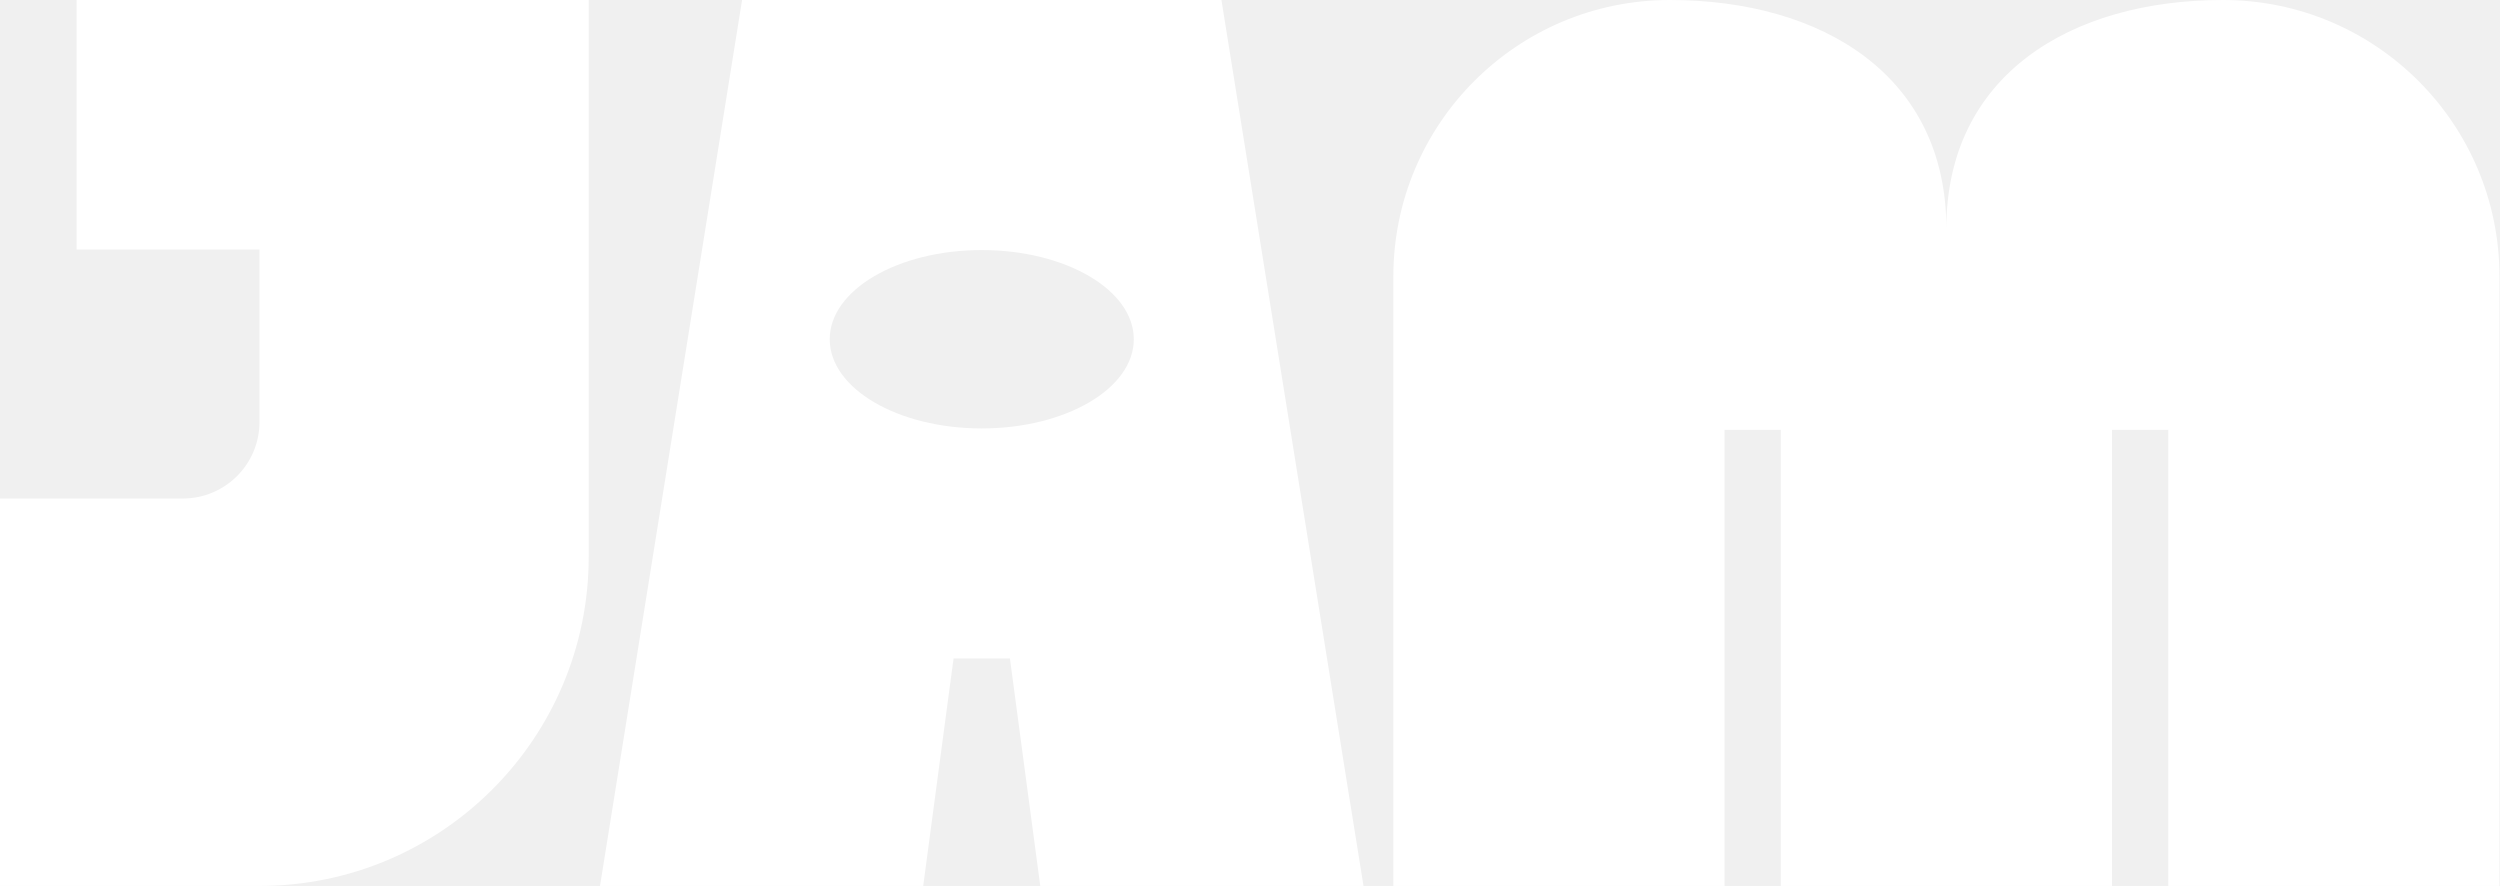
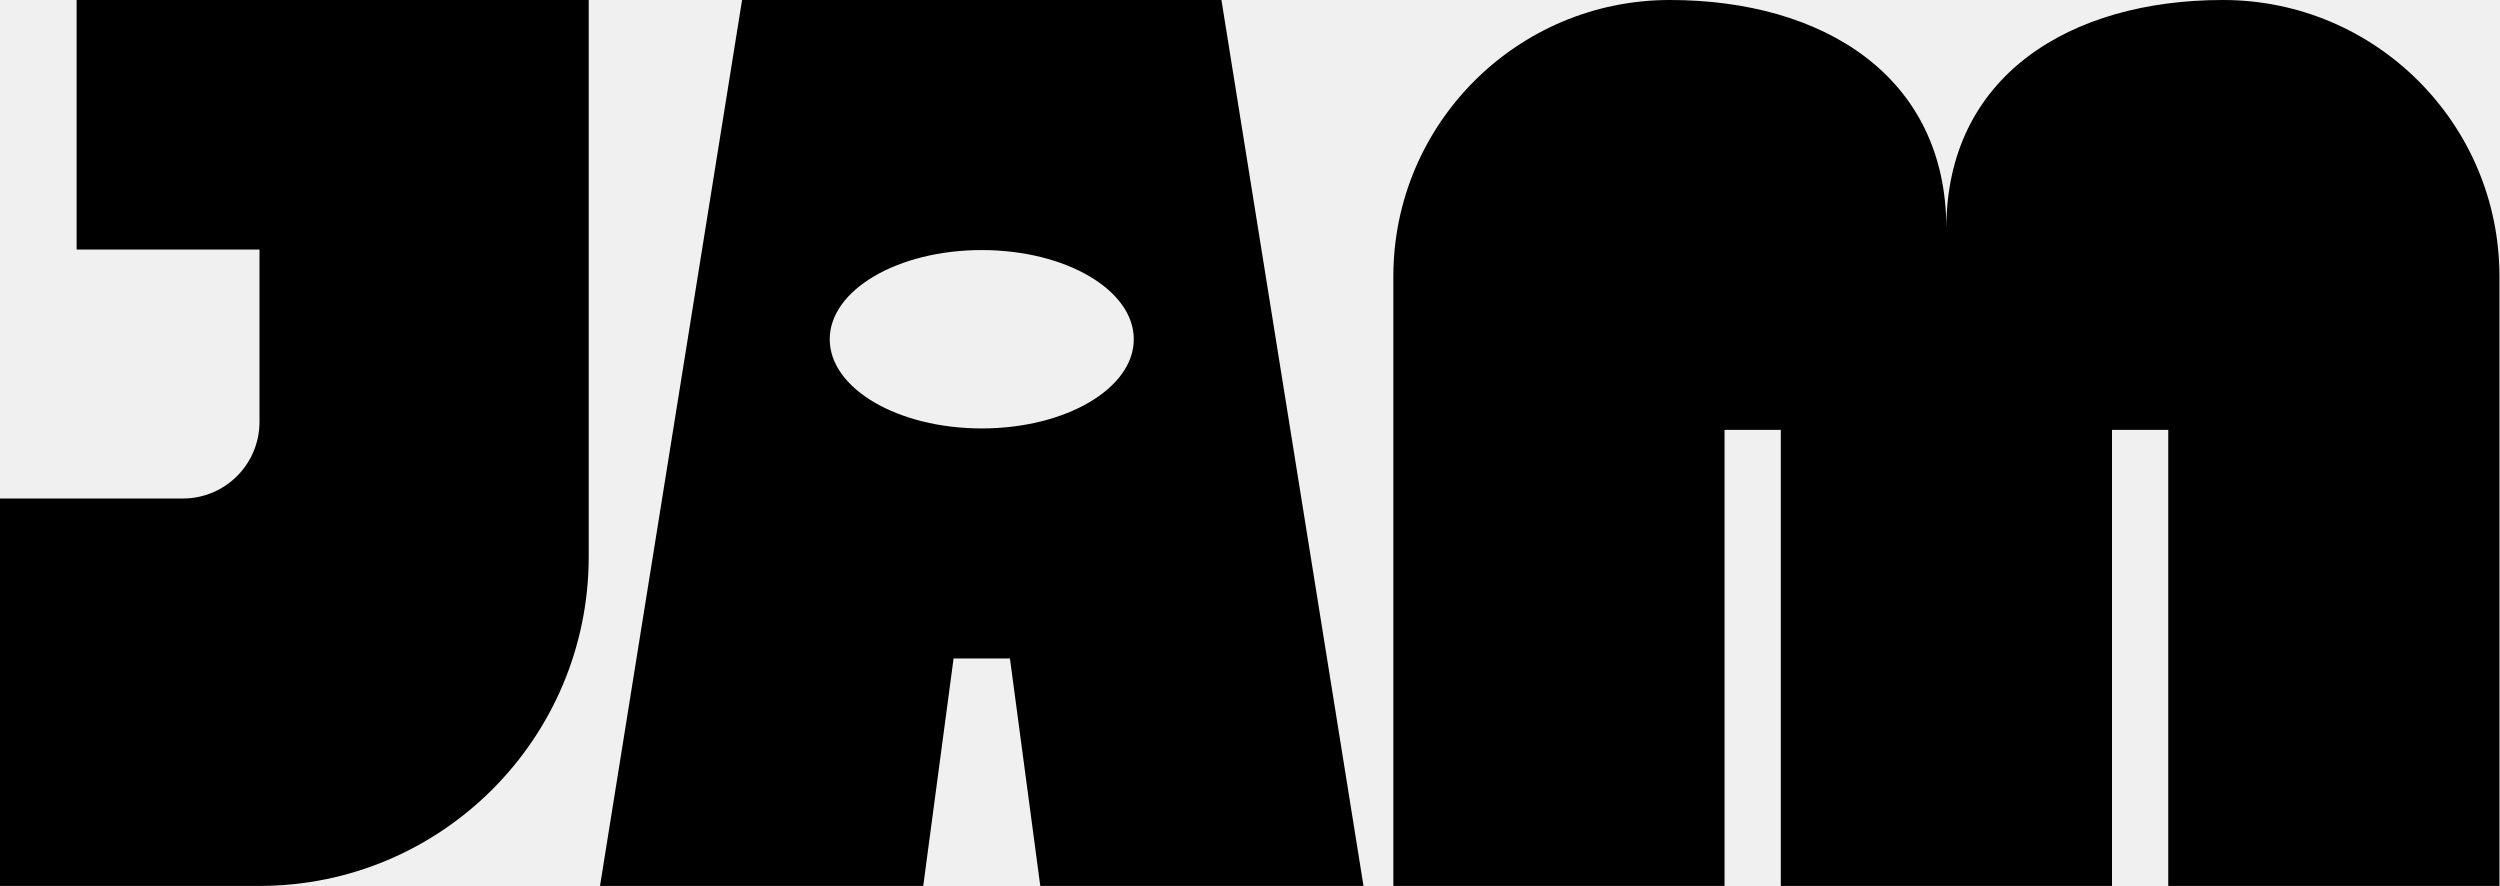
<svg xmlns="http://www.w3.org/2000/svg" width="3818" height="1353" viewBox="0 0 3818 1353" fill="none">
-   <path d="M3394.73 0C3161.53 0 2972.46 115.66 2972.46 348.924C2972.46 115.744 2783.39 0 2550.19 0C2316.99 0 2127.92 189.046 2127.92 422.226V1353H2633.73V656.505H2719.64V1353H3225.45V656.505H3311.36V1353H3817.17V422.226C3817.17 189.046 3628.1 0 3394.9 0H3394.73Z" fill="#fff" />
-   <path d="M1542.38 1005.6L1588.71 1353H2082.35L1865.38 0H1133.3L916.327 1353H1409.96L1456.3 1005.6H1542.46H1542.38ZM1499.34 654.307C1371.07 654.307 1267.15 593.348 1267.15 518.102C1267.15 442.855 1371.15 381.897 1499.34 381.897C1627.61 381.897 1731.53 442.855 1731.53 518.102C1731.53 593.348 1627.52 654.307 1499.34 654.307Z" fill="#fff" />
-   <path d="M899.078 0H117.025V381.052H396.311V644.245C396.311 708.924 343.887 761.343 279.202 761.343H0V1353H396.227C673.907 1353 899.078 1127.94 899.078 850.201V0Z" fill="#fff" />
+   <path d="M3394.73 0C3161.53 0 2972.46 115.66 2972.46 348.924C2972.46 115.744 2783.39 0 2550.19 0C2316.99 0 2127.92 189.046 2127.92 422.226V1353H2633.73V656.505H2719.64V1353H3225.45V656.505H3311.36V1353H3817.17V422.226C3817.17 189.046 3628.1 0 3394.9 0H3394.73Z" fill="black" />
+   <path d="M1542.38 1005.6L1588.71 1353H2082.35L1865.38 0H1133.3L916.327 1353H1409.96L1456.3 1005.6H1542.46H1542.38ZM1499.34 654.307C1371.07 654.307 1267.15 593.348 1267.15 518.102C1267.15 442.855 1371.15 381.897 1499.34 381.897C1627.61 381.897 1731.53 442.855 1731.53 518.102C1731.53 593.348 1627.52 654.307 1499.34 654.307Z" fill="black" />
+   <path d="M899.078 0H117.025V381.052H396.311V644.245C396.311 708.924 343.887 761.343 279.202 761.343H0V1353H396.227C673.906 1353 899.078 1127.94 899.078 850.201V0Z" fill="black" />
</svg>
